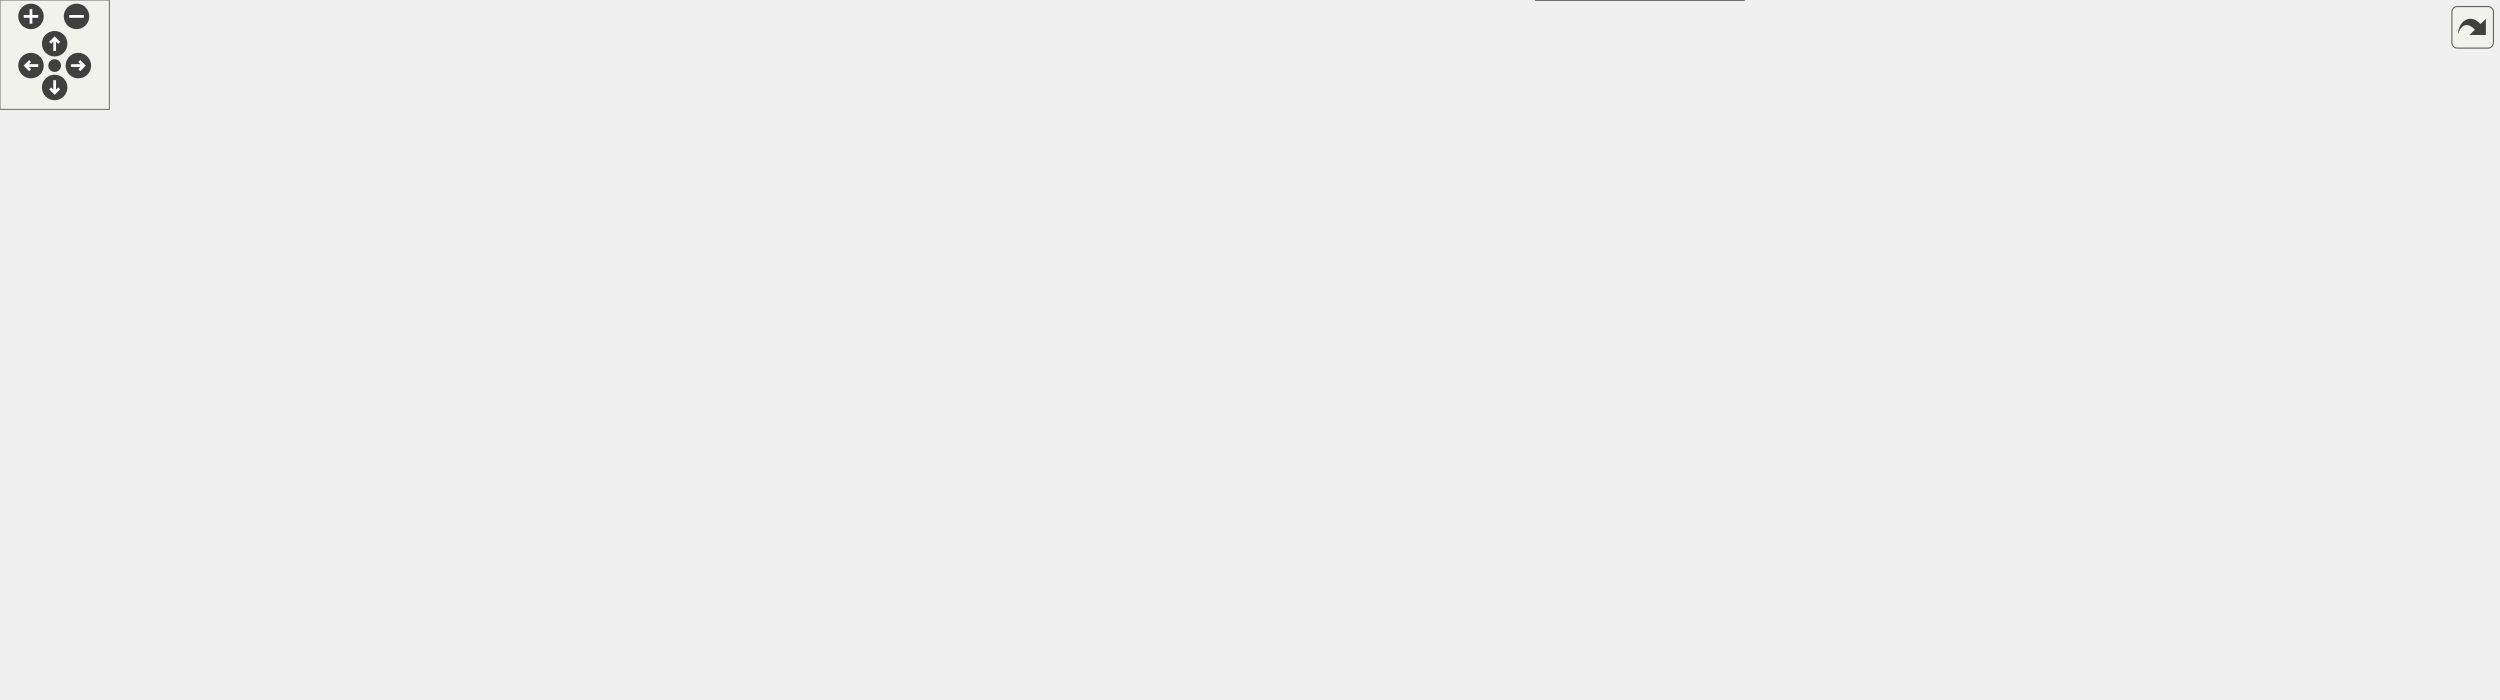
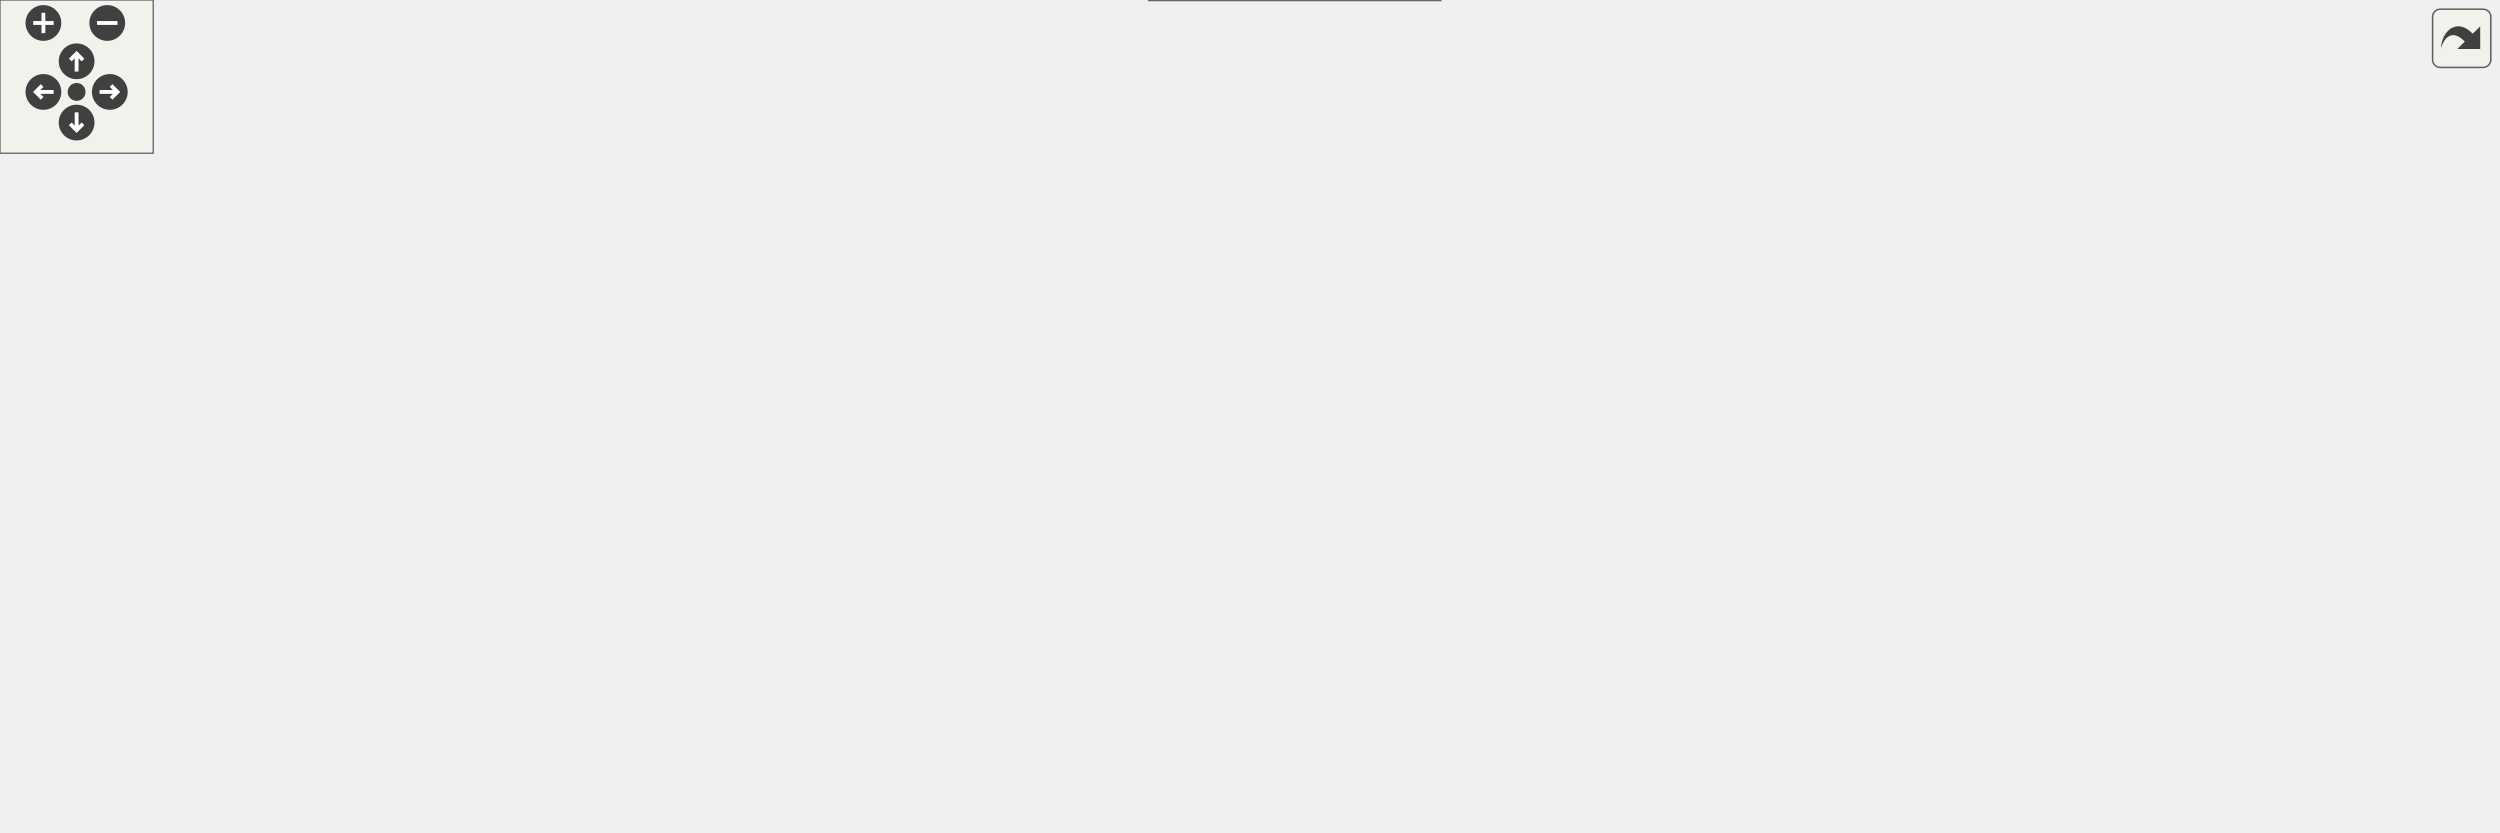
<svg xmlns="http://www.w3.org/2000/svg" xmlns:xlink="http://www.w3.org/1999/xlink" id="main" version="1.1" xml:space="preserve">
  <style type="text/css">
.edge:hover path { stroke: red; }
.edge:hover polygon { stroke: red; fill: red; }
</style>
  <defs>
    <circle id="rim" cx="0" cy="0" r="7" />
    <circle id="rim2" cx="0" cy="0" r="3.5" />
    <g id="zoomPlus">
      <use xlink:href="#rim" fill="#404040">
        <set attributeName="fill" to="#808080" begin="zoomplus.mouseover" end="zoomplus.mouseout" />
      </use>
      <path d="M-4,0h8M0,-4v8" fill="none" stroke="white" stroke-width="1.5" pointer-events="none" />
    </g>
    <g id="zoomMin">
      <use xlink:href="#rim" fill="#404040">
        <set attributeName="fill" to="#808080" begin="zoomminus.mouseover" end="zoomminus.mouseout" />
      </use>
      <path d="M-4,0h8" fill="none" stroke="white" stroke-width="1.5" pointer-events="none" />
    </g>
    <g id="dirArrow">
      <path fill="none" stroke="white" stroke-width="1.5" d="M0,-3.0v7 M-2.5,-0.5L0,-3.0L2.5,-0.5" />
    </g>
    <g id="resetDef">
      <use xlink:href="#rim2" fill="#404040">
        <set attributeName="fill" to="#808080" begin="reset.mouseover" end="reset.mouseout" />
      </use>
    </g>
  </defs>
  <svg id="graph" class="graph">
    <g id="viewport">
      <g id="node1" class="node">
        <g id="a_node1">
          <a xlink:title="Synchronous data handler with blocking read interface.">
-             <polygon fill="#999999" stroke="#666666" points="1371,-109.5 1243,-109.5 1243,-90.5 1371,-90.5 1371,-109.5" />
-             <text text-anchor="middle" x="1307" y="-97.5" font-family="Helvetica,sans-Serif" font-size="10.00">udmaio::DataHandlerSync</text>
+             <polygon fill="#999999" stroke="#666666" points="978,-109.5 850,-109.5 850,-90.5 978,-90.5 978,-109.5" />
+             <text text-anchor="middle" x="914" y="-97.5" font-family="Helvetica,sans-Serif" font-size="10.00">udmaio::DataHandlerSync</text>
          </a>
        </g>
      </g>
      <g id="node2" class="node">
        <g id="a_node2">
          <a xlink:href="classudmaio_1_1_data_handler_abstract.html" target="_top" xlink:title="Base class to implement a DMA data reception handler.">
-             <polygon fill="white" stroke="#666666" points="1173,-172.5 1030,-172.5 1030,-153.5 1173,-153.5 1173,-172.5" />
-             <text text-anchor="middle" x="1101.5" y="-160.5" font-family="Helvetica,sans-Serif" font-size="10.00">udmaio::DataHandlerAbstract</text>
+             <polygon fill="white" stroke="#666666" points="780,-169.5 637,-169.5 637,-150.5 780,-150.5 780,-169.5" />
+             <text text-anchor="middle" x="708.5" y="-157.5" font-family="Helvetica,sans-Serif" font-size="10.00">udmaio::DataHandlerAbstract</text>
          </a>
        </g>
      </g>
      <g id="edge1" class="edge">
-         <path fill="none" stroke="#63b8ff" d="M1145.58,-149.66C1183.97,-137.78 1239.28,-120.65 1273.91,-109.94" />
-         <polygon fill="#63b8ff" stroke="#63b8ff" points="1144.71,-146.27 1136.19,-152.57 1146.78,-152.96 1144.71,-146.27" />
+         <path fill="none" stroke="#63b8ff" d="M753.79,-146.94C791.55,-135.81 845.01,-120.05 879.35,-109.92" />
+         <polygon fill="#63b8ff" stroke="#63b8ff" points="753.16,-143.48 744.56,-149.66 755.14,-150.19 753.16,-143.48" />
      </g>
      <g id="node3" class="node">
        <g id="a_node3">
          <a xlink:href="structudmaio_1_1_logger.html" target="_top" xlink:title=" ">
-             <polygon fill="white" stroke="#666666" points="91,-316.5 8,-316.5 8,-297.5 91,-297.5 91,-316.5" />
-             <text text-anchor="middle" x="49.5" y="-304.5" font-family="Helvetica,sans-Serif" font-size="10.00">udmaio::Logger</text>
+             <polygon fill="white" stroke="#666666" points="91,-258.5 8,-258.5 8,-239.5 91,-239.5 91,-258.5" />
+             <text text-anchor="middle" x="49.5" y="-246.5" font-family="Helvetica,sans-Serif" font-size="10.00">udmaio::Logger</text>
          </a>
        </g>
      </g>
      <g id="edge2" class="edge">
-         <path fill="none" stroke="#63b8ff" d="M102.25,-315.03C132.31,-319.02 170.96,-323 205.5,-323 205.5,-323 205.5,-323 901,-323 997.79,-323 1074.4,-206.97 1095.02,-172.53" />
-         <polygon fill="#63b8ff" stroke="#63b8ff" points="103.06,-311.61 92.67,-313.71 102.11,-318.54 103.06,-311.61" />
+         <path fill="none" stroke="#63b8ff" d="M102.7,-255.2C197.05,-264.78 401.54,-278.09 567,-237 618.56,-224.19 671.39,-187.63 694.9,-169.89" />
+         <polygon fill="#63b8ff" stroke="#63b8ff" points="103.3,-251.74 92.99,-254.18 102.57,-258.7 103.3,-251.74" />
      </g>
      <g id="node6" class="node">
        <g id="a_node6">
          <a xlink:href="classudmaio_1_1_uio_if.html" target="_top" xlink:title="Base class for UIO interfaces.">
-             <polygon fill="white" stroke="#666666" points="243.5,-250.5 169.5,-250.5 169.5,-231.5 243.5,-231.5 243.5,-250.5" />
-             <text text-anchor="middle" x="206.5" y="-238.5" font-family="Helvetica,sans-Serif" font-size="10.00">udmaio::UioIf</text>
+             <polygon fill="white" stroke="#666666" points="259.5,-218.5 185.5,-218.5 185.5,-199.5 259.5,-199.5 259.5,-218.5" />
+             <text text-anchor="middle" x="222.5" y="-206.5" font-family="Helvetica,sans-Serif" font-size="10.00">udmaio::UioIf</text>
          </a>
        </g>
      </g>
      <g id="edge6" class="edge">
-         <path fill="none" stroke="#63b8ff" d="M83.98,-292.74C113.6,-280.13 156.05,-262.06 182.14,-250.95" />
-         <polygon fill="#63b8ff" stroke="#63b8ff" points="82.93,-289.39 75.1,-296.53 85.67,-295.83 82.93,-289.39" />
+         <path fill="none" stroke="#63b8ff" d="M102.56,-236.82C129.29,-230.57 161.2,-223.11 185.23,-217.48" />
+         <polygon fill="#63b8ff" stroke="#63b8ff" points="101.87,-233.39 92.93,-239.07 103.47,-240.2 101.87,-233.39" />
      </g>
      <g id="node4" class="node">
        <g id="a_node4">
          <a xlink:title=" ">
-             <polygon fill="white" stroke="#666666" points="99,-151.5 0,-151.5 0,-132.5 99,-132.5 99,-151.5" />
-             <text text-anchor="middle" x="49.5" y="-139.5" font-family="Helvetica,sans-Serif" font-size="10.00">boost::noncopyable</text>
+             <polygon fill="white" stroke="#666666" points="99,-143.5 0,-143.5 0,-124.5 99,-124.5 99,-143.5" />
+             <text text-anchor="middle" x="49.5" y="-131.5" font-family="Helvetica,sans-Serif" font-size="10.00">boost::noncopyable</text>
          </a>
        </g>
      </g>
      <g id="edge3" class="edge">
-         <path fill="none" stroke="#8b1a1a" d="M80.93,-127.3C111.63,-113.84 160.75,-96 205.5,-96 205.5,-96 205.5,-96 901,-96 971.88,-96 1049.9,-134.48 1083.54,-153.11" />
-         <polygon fill="#8b1a1a" stroke="#8b1a1a" points="79.54,-124.08 71.87,-131.39 82.43,-130.46 79.54,-124.08" />
+         <path fill="none" stroke="#8b1a1a" d="M110.4,-130.39C112.63,-130.26 114.84,-130.13 117,-130 255.5,-121.92 290.59,-110.52 429,-120 490.77,-124.23 505.72,-130.2 567,-139 591.41,-142.5 618.19,-146.48 641.76,-150.01" />
+         <polygon fill="#8b1a1a" stroke="#8b1a1a" points="110.45,-126.88 100.68,-130.96 110.87,-133.87 110.45,-126.88" />
      </g>
      <g id="edge7" class="edge">
-         <path fill="none" stroke="#8b1a1a" d="M75.57,-158.01C107.97,-178.7 163.37,-214.09 190.13,-231.19" />
-         <polygon fill="#8b1a1a" stroke="#8b1a1a" points="77.52,-155.1 67.2,-152.67 73.75,-161 77.52,-155.1" />
-       </g>
-       <g id="node12" class="node">
-         <g id="a_node12">
+         <path fill="none" stroke="#8b1a1a" d="M79.56,-149.17C103.29,-161.26 137.86,-178.23 169,-191 175.86,-193.82 183.35,-196.57 190.46,-199.04" />
+         <polygon fill="#8b1a1a" stroke="#8b1a1a" points="81.32,-146.14 70.82,-144.68 78.12,-152.36 81.32,-146.14" />
+       </g>
+       <g id="node10" class="node">
+         <g id="a_node10">
          <a xlink:href="classudmaio_1_1_dma_buffer_abstract.html" target="_top" xlink:title="Base class for DMA data buffer.">
-             <polygon fill="white" stroke="#666666" points="397,-151.5 262,-151.5 262,-132.5 397,-132.5 397,-151.5" />
-             <text text-anchor="middle" x="329.5" y="-139.5" font-family="Helvetica,sans-Serif" font-size="10.00">udmaio::DmaBufferAbstract</text>
-           </a>
-         </g>
-       </g>
-       <g id="edge16" class="edge">
-         <path fill="none" stroke="#8b1a1a" d="M110.74,-142C155.16,-142 215.59,-142 261.52,-142" />
-         <polygon fill="#8b1a1a" stroke="#8b1a1a" points="110.76,-138.5 100.76,-142 110.76,-145.5 110.76,-138.5" />
+             <polygon fill="white" stroke="#666666" points="429,-147.5 294,-147.5 294,-128.5 429,-128.5 429,-147.5" />
+             <text text-anchor="middle" x="361.5" y="-135.5" font-family="Helvetica,sans-Serif" font-size="10.00">udmaio::DmaBufferAbstract</text>
+           </a>
+         </g>
+       </g>
+       <g id="edge13" class="edge">
+         <path fill="none" stroke="#8b1a1a" d="M110.76,-134.78C163.24,-135.45 239.22,-136.44 293.58,-137.14" />
+         <polygon fill="#8b1a1a" stroke="#8b1a1a" points="110.84,-131.28 100.79,-134.65 110.75,-138.28 110.84,-131.28" />
      </g>
      <g id="node5" class="node">
        <g id="a_node5">
          <a xlink:href="classudmaio_1_1_uio_axi_dma_if.html" target="_top" xlink:title="Interface to AXI DMA Core.">
-             <polygon fill="white" stroke="#666666" points="547,-288.5 440,-288.5 440,-269.5 547,-269.5 547,-288.5" />
-             <text text-anchor="middle" x="493.5" y="-276.5" font-family="Helvetica,sans-Serif" font-size="10.00">udmaio::UioAxiDmaIf</text>
+             <polygon fill="white" stroke="#666666" points="560.5,-190.5 453.5,-190.5 453.5,-171.5 560.5,-171.5 560.5,-190.5" />
+             <text text-anchor="middle" x="507" y="-178.5" font-family="Helvetica,sans-Serif" font-size="10.00">udmaio::UioAxiDmaIf</text>
          </a>
        </g>
      </g>
      <g id="edge4" class="edge">
-         <path fill="none" stroke="#9a32cd" stroke-dasharray="5,2" d="M558.77,-272.84C649.12,-263.45 818.47,-243.18 960,-211 1001.98,-201.46 1048.98,-183.94 1076.58,-172.91" />
-         <polygon fill="#9a32cd" stroke="#9a32cd" points="558.45,-269.35 548.86,-273.86 559.16,-276.32 558.45,-269.35" />
-         <text text-anchor="middle" x="796.5" y="-248" font-family="Helvetica,sans-Serif" font-size="10.00"> _dma</text>
+         <path fill="none" stroke="#9a32cd" stroke-dasharray="5,2" d="M572.11,-174.25C592.69,-172.08 615.61,-169.67 636.65,-167.46" />
+         <polygon fill="#9a32cd" stroke="#9a32cd" points="572.02,-170.74 562.44,-175.27 572.76,-177.7 572.02,-170.74" />
+         <text text-anchor="middle" x="602" y="-175" font-family="Helvetica,sans-Serif" font-size="10.00"> _dma</text>
      </g>
      <g id="edge5" class="edge">
-         <path fill="none" stroke="#63b8ff" d="M254.95,-250.82C257.33,-251.24 259.69,-251.63 262,-252 322.68,-261.66 392.86,-269.39 439.69,-274.07" />
-         <polygon fill="#63b8ff" stroke="#63b8ff" points="255.73,-247.4 245.26,-249.03 254.46,-254.29 255.73,-247.4" />
+         <path fill="none" stroke="#63b8ff" d="M271.08,-204.28C321.49,-199.29 400.88,-191.42 453.19,-186.23" />
+         <polygon fill="#63b8ff" stroke="#63b8ff" points="270.97,-200.78 261.36,-205.25 271.66,-207.74 270.97,-200.78" />
      </g>
      <g id="node9" class="node">
        <g id="a_node9">
          <a xlink:href="classudmaio_1_1_uio_mem_sgdma.html" target="_top" xlink:title="Interface to AXI DMA scatter-gather buffers &amp; descriptors Uses a UioIf to access DMA descriptor memor...">
-             <polygon fill="white" stroke="#666666" points="960,-201.5 840,-201.5 840,-182.5 960,-182.5 960,-201.5" />
-             <text text-anchor="middle" x="900" y="-189.5" font-family="Helvetica,sans-Serif" font-size="10.00">udmaio::UioMemSgdma</text>
+             <polygon fill="white" stroke="#666666" points="567,-227.5 447,-227.5 447,-208.5 567,-208.5 567,-227.5" />
+             <text text-anchor="middle" x="507" y="-215.5" font-family="Helvetica,sans-Serif" font-size="10.00">udmaio::UioMemSgdma</text>
          </a>
        </g>
      </g>
      <g id="edge11" class="edge">
-         <path fill="none" stroke="#63b8ff" d="M255.23,-242.02C350.33,-243.46 570.05,-243.83 753,-222 789.49,-217.65 830.42,-208.89 859.63,-201.96" />
-         <polygon fill="#63b8ff" stroke="#63b8ff" points="255.29,-238.52 245.24,-241.85 255.18,-245.52 255.29,-238.52" />
-       </g>
-       <g id="node11" class="node">
-         <g id="a_node11">
-           <a xlink:href="classudmaio_1_1_reg_accessor_base.html" target="_top" xlink:title="Base class implementing register access. Only used by subclasses, not used directly.">
-             <polygon fill="white" stroke="#666666" points="572,-209.5 415,-209.5 415,-190.5 572,-190.5 572,-209.5" />
-             <text text-anchor="middle" x="493.5" y="-197.5" font-family="Helvetica,sans-Serif" font-size="10.00">udmaio::RegAccessorBase&lt; C &gt;</text>
-           </a>
-         </g>
-       </g>
-       <g id="edge14" class="edge">
-         <path fill="none" stroke="#9a32cd" stroke-dasharray="5,2" d="M234.68,-226.2C243.2,-222.21 252.78,-218.35 262,-216 311.75,-203.31 369.38,-199.31 414.56,-198.48" />
-         <polygon fill="#9a32cd" stroke="#9a32cd" points="233.33,-222.96 225.94,-230.55 236.45,-229.23 233.33,-222.96" />
-         <text text-anchor="middle" x="329.5" y="-219" font-family="Helvetica,sans-Serif" font-size="10.00"> _if</text>
+         <path fill="none" stroke="#63b8ff" d="M271.25,-210.52C319.6,-212.06 394.49,-214.45 446.64,-216.11" />
+         <polygon fill="#63b8ff" stroke="#63b8ff" points="271.47,-207.03 261.37,-210.21 271.25,-214.02 271.47,-207.03" />
      </g>
      <g id="node7" class="node">
        <g id="a_node7">
          <a xlink:href="structudmaio_1_1_uio_region.html" target="_top" xlink:title="General-purpose struct to define a memory area.">
-             <polygon fill="white" stroke="#666666" points="98.5,-250.5 0.5,-250.5 0.5,-231.5 98.5,-231.5 98.5,-250.5" />
-             <text text-anchor="middle" x="49.5" y="-238.5" font-family="Helvetica,sans-Serif" font-size="10.00">udmaio::UioRegion</text>
+             <polygon fill="white" stroke="#666666" points="98.5,-214.5 0.5,-214.5 0.5,-195.5 98.5,-195.5 98.5,-214.5" />
+             <text text-anchor="middle" x="49.5" y="-202.5" font-family="Helvetica,sans-Serif" font-size="10.00">udmaio::UioRegion</text>
          </a>
        </g>
      </g>
      <g id="edge8" class="edge">
-         <path fill="none" stroke="#9a32cd" stroke-dasharray="5,2" d="M110.17,-241C130.05,-241 151.59,-241 169.16,-241" />
-         <polygon fill="#9a32cd" stroke="#9a32cd" points="110.21,-237.5 100.21,-241 110.21,-244.5 110.21,-237.5" />
-         <text text-anchor="middle" x="134" y="-244" font-family="Helvetica,sans-Serif" font-size="10.00"> _region</text>
+         <path fill="none" stroke="#9a32cd" stroke-dasharray="5,2" d="M109.93,-205.27C123.44,-205.42 137.71,-205.65 151,-206 162.14,-206.29 174.27,-206.76 185.28,-207.23" />
+         <polygon fill="#9a32cd" stroke="#9a32cd" points="110.36,-201.78 100.33,-205.18 110.29,-208.77 110.36,-201.78" />
+         <text text-anchor="middle" x="134" y="-209" font-family="Helvetica,sans-Serif" font-size="10.00"> _region</text>
      </g>
      <g id="node8" class="node">
        <g id="a_node8">
          <a xlink:href="structaxi__dma_1_1block__template.html" target="_top" xlink:title="Template class for the axi_dma block, containing accessors for all its registers.">
-             <polygon fill="white" stroke="#666666" points="244,-294.5 169,-294.5 169,-275.5 244,-275.5 244,-294.5" />
-             <text text-anchor="middle" x="206.5" y="-282.5" font-family="Helvetica,sans-Serif" font-size="10.00">AxiDmaBlock</text>
+             <polygon fill="white" stroke="#666666" points="260,-181.5 185,-181.5 185,-162.5 260,-162.5 260,-181.5" />
+             <text text-anchor="middle" x="222.5" y="-169.5" font-family="Helvetica,sans-Serif" font-size="10.00">AxiDmaBlock</text>
          </a>
        </g>
      </g>
      <g id="edge9" class="edge">
-         <path fill="none" stroke="#8b1a1a" d="M255.83,-283.98C306.82,-282.91 386.94,-281.22 439.6,-280.11" />
-         <polygon fill="#8b1a1a" stroke="#8b1a1a" points="255.9,-280.48 245.98,-284.19 256.05,-287.48 255.9,-280.48" />
+         <path fill="none" stroke="#8b1a1a" d="M271.67,-173.53C322.1,-175.14 401.06,-177.66 453.17,-179.32" />
+         <polygon fill="#8b1a1a" stroke="#8b1a1a" points="272.05,-170.05 261.94,-173.22 271.83,-177.04 272.05,-170.05" />
      </g>
      <g id="edge10" class="edge">
-         <path fill="none" stroke="#9a32cd" stroke-dasharray="5,2" d="M971.64,-181.73C991.23,-178.88 1012.47,-175.8 1031.94,-172.97" />
-         <polygon fill="#9a32cd" stroke="#9a32cd" points="971.21,-178.26 961.81,-183.16 972.21,-185.18 971.21,-178.26" />
-         <text text-anchor="middle" x="995" y="-183" font-family="Helvetica,sans-Serif" font-size="10.00"> _desc</text>
-       </g>
-       <g id="node10" class="node">
-         <g id="a_node10">
-           <a xlink:href="classudmaio_1_1_reg_accessor_array.html" target="_top" xlink:title=" ">
-             <polygon fill="white" stroke="#666666" points="753,-212.5 609,-212.5 609,-171.5 753,-171.5 753,-212.5" />
-             <text text-anchor="start" x="617" y="-200.5" font-family="Helvetica,sans-Serif" font-size="10.00">udmaio::RegAccessorArray</text>
-             <text text-anchor="start" x="617" y="-189.5" font-family="Helvetica,sans-Serif" font-size="10.00">&lt; S2mmDesc, 0, 1024, DESC</text>
-             <text text-anchor="middle" x="681" y="-178.5" font-family="Helvetica,sans-Serif" font-size="10.00">_ADDR_STEP &gt;</text>
-           </a>
-         </g>
+         <path fill="none" stroke="#9a32cd" stroke-dasharray="5,2" d="M555.42,-205.02C575.12,-199.56 598.19,-193.08 619,-187 637.81,-181.5 658.79,-175.11 675.6,-169.93" />
+         <polygon fill="#9a32cd" stroke="#9a32cd" points="554.72,-201.59 546.02,-207.62 556.59,-208.33 554.72,-201.59" />
+         <text text-anchor="middle" x="602" y="-199" font-family="Helvetica,sans-Serif" font-size="10.00"> _desc</text>
      </g>
      <g id="edge12" class="edge">
-         <path fill="none" stroke="#9a32cd" stroke-dasharray="5,2" d="M764.65,-192C789.59,-192 816.46,-192 839.57,-192" />
-         <polygon fill="#9a32cd" stroke="#9a32cd" points="764.87,-188.5 754.87,-192 764.87,-195.5 764.87,-188.5" />
-         <text text-anchor="middle" x="796.5" y="-195" font-family="Helvetica,sans-Serif" font-size="10.00"> descriptors</text>
-       </g>
-       <g id="edge13" class="edge">
-         <path fill="none" stroke="#63b8ff" d="M583.68,-196.15C592.02,-195.79 600.4,-195.43 608.55,-195.08" />
-         <polygon fill="#63b8ff" stroke="#63b8ff" points="583.71,-192.65 573.87,-196.58 584.02,-199.64 583.71,-192.65" />
+         <path fill="none" stroke="#9a32cd" stroke-dasharray="5,2" d="M440.9,-143C499.75,-146.75 579.66,-151.85 636.6,-155.48" />
+         <polygon fill="#9a32cd" stroke="#9a32cd" points="441.14,-139.51 430.94,-142.36 440.7,-146.49 441.14,-139.51" />
+         <text text-anchor="middle" x="507" y="-153" font-family="Helvetica,sans-Serif" font-size="10.00"> _mem</text>
+       </g>
+       <g id="node11" class="node">
+         <g id="a_node11">
+           <a xlink:href="classudmaio_1_1_concurrent_queue.html" target="_top" xlink:title=" ">
+             <polygon fill="white" stroke="#666666" points="772.5,-73 644.5,-73 644.5,-43 772.5,-43 772.5,-73" />
+             <text text-anchor="start" x="652.5" y="-61" font-family="Helvetica,sans-Serif" font-size="10.00">udmaio::ConcurrentQueue</text>
+             <text text-anchor="middle" x="708.5" y="-50" font-family="Helvetica,sans-Serif" font-size="10.00">&lt; std::vector&lt; uint8_t &gt; &gt;</text>
+           </a>
+         </g>
+       </g>
+       <g id="edge14" class="edge">
+         <path fill="none" stroke="#9a32cd" stroke-dasharray="5,2" d="M783.74,-73.32C810.72,-78.89 840.48,-85.03 864.64,-90.02" />
+         <polygon fill="#9a32cd" stroke="#9a32cd" points="784.76,-69.96 774.26,-71.36 783.34,-76.81 784.76,-69.96" />
+         <text text-anchor="middle" x="815" y="-85" font-family="Helvetica,sans-Serif" font-size="10.00"> _queue</text>
+       </g>
+       <g id="node12" class="node">
+         <g id="a_node12">
+           <a xlink:title=" ">
+             <polygon fill="white" stroke="#666666" points="564,-30 450,-30 450,0 564,0 564,-30" />
+             <text text-anchor="start" x="458" y="-18" font-family="Helvetica,sans-Serif" font-size="10.00">std::queue&lt; std::vector</text>
+             <text text-anchor="middle" x="507" y="-7" font-family="Helvetica,sans-Serif" font-size="10.00">&lt; uint8_t &gt; &gt;</text>
+           </a>
+         </g>
      </g>
      <g id="edge15" class="edge">
-         <path fill="none" stroke="#9a32cd" stroke-dasharray="5,2" d="M408.81,-142C460.3,-142 529.16,-142 590,-142 590,-142 590,-142 901,-142 947.15,-142 998.97,-147.63 1038.23,-153.05" />
-         <polygon fill="#9a32cd" stroke="#9a32cd" points="408.95,-138.5 398.95,-142 408.95,-145.5 408.95,-138.5" />
-         <text text-anchor="middle" x="681" y="-145" font-family="Helvetica,sans-Serif" font-size="10.00"> _mem</text>
+         <path fill="none" stroke="#9a32cd" stroke-dasharray="5,2" d="M575.42,-29.53C597.67,-34.33 622.32,-39.64 644.25,-44.37" />
+         <polygon fill="#9a32cd" stroke="#9a32cd" points="576.36,-26.15 565.85,-27.47 574.89,-33 576.36,-26.15" />
+         <text text-anchor="middle" x="602" y="-40" font-family="Helvetica,sans-Serif" font-size="10.00"> _queue</text>
      </g>
      <g id="node13" class="node">
        <g id="a_node13">
-           <a xlink:href="classudmaio_1_1_concurrent_queue.html" target="_top" xlink:title=" ">
-             <polygon fill="white" stroke="#666666" points="1165.5,-73 1037.5,-73 1037.5,-43 1165.5,-43 1165.5,-73" />
-             <text text-anchor="start" x="1045.5" y="-61" font-family="Helvetica,sans-Serif" font-size="10.00">udmaio::ConcurrentQueue</text>
-             <text text-anchor="middle" x="1101.5" y="-50" font-family="Helvetica,sans-Serif" font-size="10.00">&lt; std::vector&lt; uint8_t &gt; &gt;</text>
-           </a>
-         </g>
-       </g>
-       <g id="edge17" class="edge">
-         <path fill="none" stroke="#9a32cd" stroke-dasharray="5,2" d="M1176.74,-73.32C1203.72,-78.89 1233.48,-85.03 1257.64,-90.02" />
-         <polygon fill="#9a32cd" stroke="#9a32cd" points="1177.76,-69.96 1167.26,-71.36 1176.34,-76.81 1177.76,-69.96" />
-         <text text-anchor="middle" x="1208" y="-85" font-family="Helvetica,sans-Serif" font-size="10.00"> _queue</text>
+           <a xlink:title=" ">
+             <polygon fill="white" stroke="#666666" points="276,-24.5 169,-24.5 169,-5.5 276,-5.5 276,-24.5" />
+             <text text-anchor="middle" x="222.5" y="-12.5" font-family="Helvetica,sans-Serif" font-size="10.00">std::vector&lt; uint8_t &gt;</text>
+           </a>
+         </g>
+       </g>
+       <g id="edge16" class="edge">
+         <path fill="none" stroke="#9a32cd" stroke-dasharray="5,2" d="M287.67,-15C336.43,-15 402.84,-15 449.58,-15" />
+         <polygon fill="#9a32cd" stroke="#9a32cd" points="287.82,-11.5 277.82,-15 287.82,-18.5 287.82,-11.5" />
+         <text text-anchor="middle" x="361.5" y="-18" font-family="Helvetica,sans-Serif" font-size="10.00"> elements</text>
      </g>
      <g id="node14" class="node">
        <g id="a_node14">
          <a xlink:title=" ">
-             <polygon fill="white" stroke="#666666" points="957,-30 843,-30 843,0 957,0 957,-30" />
-             <text text-anchor="start" x="851" y="-18" font-family="Helvetica,sans-Serif" font-size="10.00">std::queue&lt; std::vector</text>
-             <text text-anchor="middle" x="900" y="-7" font-family="Helvetica,sans-Serif" font-size="10.00">&lt; uint8_t &gt; &gt;</text>
-           </a>
-         </g>
-       </g>
-       <g id="edge18" class="edge">
-         <path fill="none" stroke="#9a32cd" stroke-dasharray="5,2" d="M968.42,-29.53C990.67,-34.33 1015.32,-39.64 1037.25,-44.37" />
-         <polygon fill="#9a32cd" stroke="#9a32cd" points="969.36,-26.15 958.85,-27.47 967.89,-33 969.36,-26.15" />
-         <text text-anchor="middle" x="995" y="-40" font-family="Helvetica,sans-Serif" font-size="10.00"> _queue</text>
-       </g>
-       <g id="node15" class="node">
-         <g id="a_node15">
-           <a xlink:title=" ">
-             <polygon fill="white" stroke="#666666" points="734.5,-24.5 627.5,-24.5 627.5,-5.5 734.5,-5.5 734.5,-24.5" />
-             <text text-anchor="middle" x="681" y="-12.5" font-family="Helvetica,sans-Serif" font-size="10.00">std::vector&lt; uint8_t &gt;</text>
-           </a>
-         </g>
-       </g>
-       <g id="edge19" class="edge">
-         <path fill="none" stroke="#9a32cd" stroke-dasharray="5,2" d="M746.22,-15C776.79,-15 813.03,-15 842.53,-15" />
-         <polygon fill="#9a32cd" stroke="#9a32cd" points="746.32,-11.5 736.32,-15 746.32,-18.5 746.32,-11.5" />
-         <text text-anchor="middle" x="796.5" y="-18" font-family="Helvetica,sans-Serif" font-size="10.00"> elements</text>
-       </g>
-       <g id="node16" class="node">
-         <g id="a_node16">
-           <a xlink:title=" ">
-             <polygon fill="white" stroke="#666666" points="930.5,-67.5 869.5,-67.5 869.5,-48.5 930.5,-48.5 930.5,-67.5" />
-             <text text-anchor="middle" x="900" y="-55.5" font-family="Helvetica,sans-Serif" font-size="10.00">std::mutex</text>
-           </a>
-         </g>
-       </g>
-       <g id="edge20" class="edge">
-         <path fill="none" stroke="#9a32cd" stroke-dasharray="5,2" d="M942.03,-58C969.51,-58 1006.22,-58 1037.38,-58" />
-         <polygon fill="#9a32cd" stroke="#9a32cd" points="942.38,-54.5 932.38,-58 942.38,-61.5 942.38,-54.5" />
-         <text text-anchor="middle" x="995" y="-61" font-family="Helvetica,sans-Serif" font-size="10.00"> _mutex</text>
+             <polygon fill="white" stroke="#666666" points="537.5,-67.5 476.5,-67.5 476.5,-48.5 537.5,-48.5 537.5,-67.5" />
+             <text text-anchor="middle" x="507" y="-55.5" font-family="Helvetica,sans-Serif" font-size="10.00">std::mutex</text>
+           </a>
+         </g>
+       </g>
+       <g id="edge17" class="edge">
+         <path fill="none" stroke="#9a32cd" stroke-dasharray="5,2" d="M549.03,-58C576.51,-58 613.22,-58 644.38,-58" />
+         <polygon fill="#9a32cd" stroke="#9a32cd" points="549.38,-54.5 539.38,-58 549.38,-61.5 549.38,-54.5" />
+         <text text-anchor="middle" x="602" y="-61" font-family="Helvetica,sans-Serif" font-size="10.00"> _mutex</text>
      </g>
    </g>
  </svg>
  <g id="navigator" transform="translate(0 0)" fill="#404254">
    <rect fill="#f2f5e9" fill-opacity="0.5" stroke="#606060" stroke-width=".5" x="0" y="0" width="60" height="60" />
    <use id="zoomplus" xlink:href="#zoomPlus" x="17" y="9" />
    <use id="zoomminus" xlink:href="#zoomMin" x="42" y="9" />
    <use id="reset" xlink:href="#resetDef" x="30" y="36" />
    <g id="arrowUp" xlink:href="#dirArrow" transform="translate(30 24)">
      <use xlink:href="#rim" fill="#404040">
        <set attributeName="fill" to="#808080" begin="arrowUp.mouseover" end="arrowUp.mouseout" />
      </use>
      <path fill="none" stroke="white" stroke-width="1.5" d="M0,-3.0v7 M-2.5,-0.5L0,-3.0L2.5,-0.5" />
    </g>
    <g id="arrowRight" xlink:href="#dirArrow" transform="rotate(90) translate(36 -43)">
      <use xlink:href="#rim" fill="#404040">
        <set attributeName="fill" to="#808080" begin="arrowRight.mouseover" end="arrowRight.mouseout" />
      </use>
      <path fill="none" stroke="white" stroke-width="1.5" d="M0,-3.0v7 M-2.5,-0.5L0,-3.0L2.5,-0.5" />
    </g>
    <g id="arrowDown" xlink:href="#dirArrow" transform="rotate(180) translate(-30 -48)">
      <use xlink:href="#rim" fill="#404040">
        <set attributeName="fill" to="#808080" begin="arrowDown.mouseover" end="arrowDown.mouseout" />
      </use>
      <path fill="none" stroke="white" stroke-width="1.5" d="M0,-3.0v7 M-2.5,-0.5L0,-3.0L2.5,-0.5" />
    </g>
    <g id="arrowLeft" xlink:href="#dirArrow" transform="rotate(270) translate(-36 17)">
      <use xlink:href="#rim" fill="#404040">
        <set attributeName="fill" to="#808080" begin="arrowLeft.mouseover" end="arrowLeft.mouseout" />
      </use>
      <path fill="none" stroke="white" stroke-width="1.5" d="M0,-3.0v7 M-2.5,-0.5L0,-3.0L2.5,-0.5" />
    </g>
  </g>
  <svg viewBox="0 0 15 15" width="100%" height="30px" preserveAspectRatio="xMaxYMin meet">
    <g id="arrow_out" transform="scale(0.3 0.3)">
      <a xlink:href="classudmaio_1_1_data_handler_sync__coll__graph_org.svg" target="_base">
        <rect id="button" ry="5" rx="5" y="6" x="6" height="38" width="38" fill="#f2f5e9" fill-opacity="0.5" stroke="#606060" stroke-width="1.0" />
        <path id="arrow" d="M 11.5,31.437 C 11.94,20.098 22.043,11.323 32.159,21.979 L 37.069,17.246 C 37.069,17.246 37.088,32 37.088,32 L 22.16,31.978 C 22.16,31.978 26.998,27.14 26.998,27.14 C 18.529,18.264 13.292,25.23 11.5,31.437 z" style="fill:#404040;" />
      </a>
    </g>
  </svg>
</svg>
